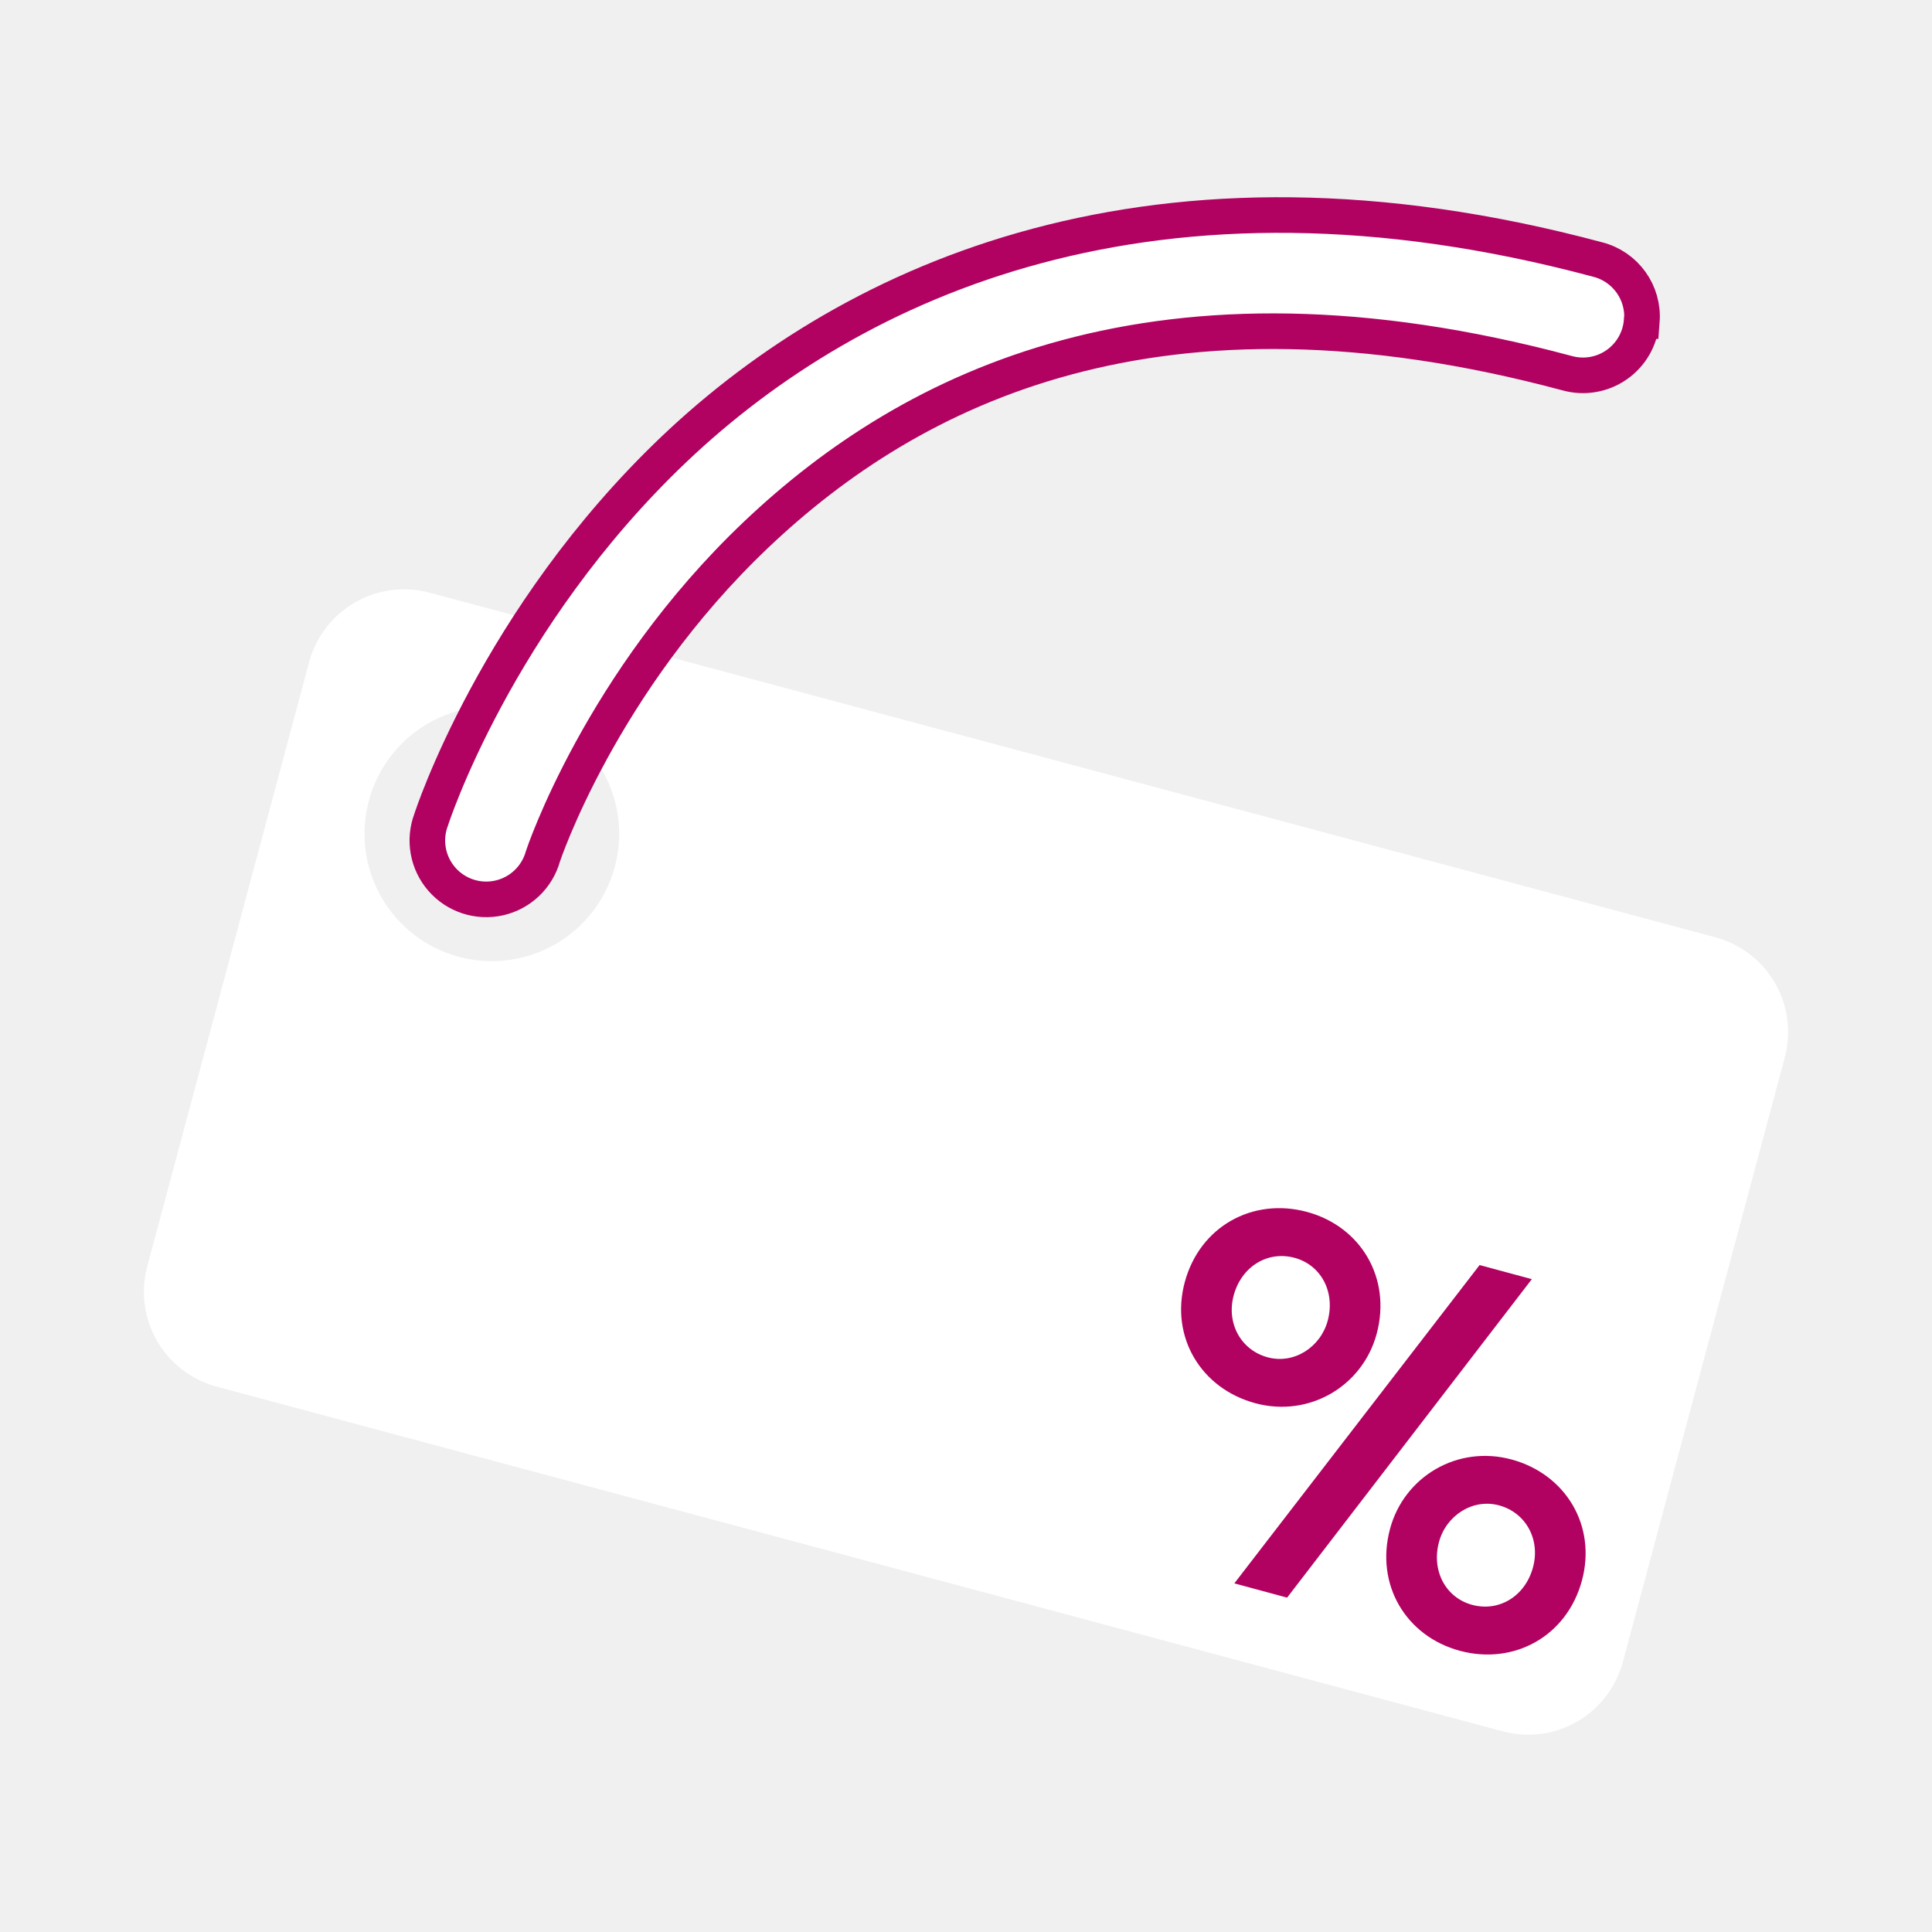
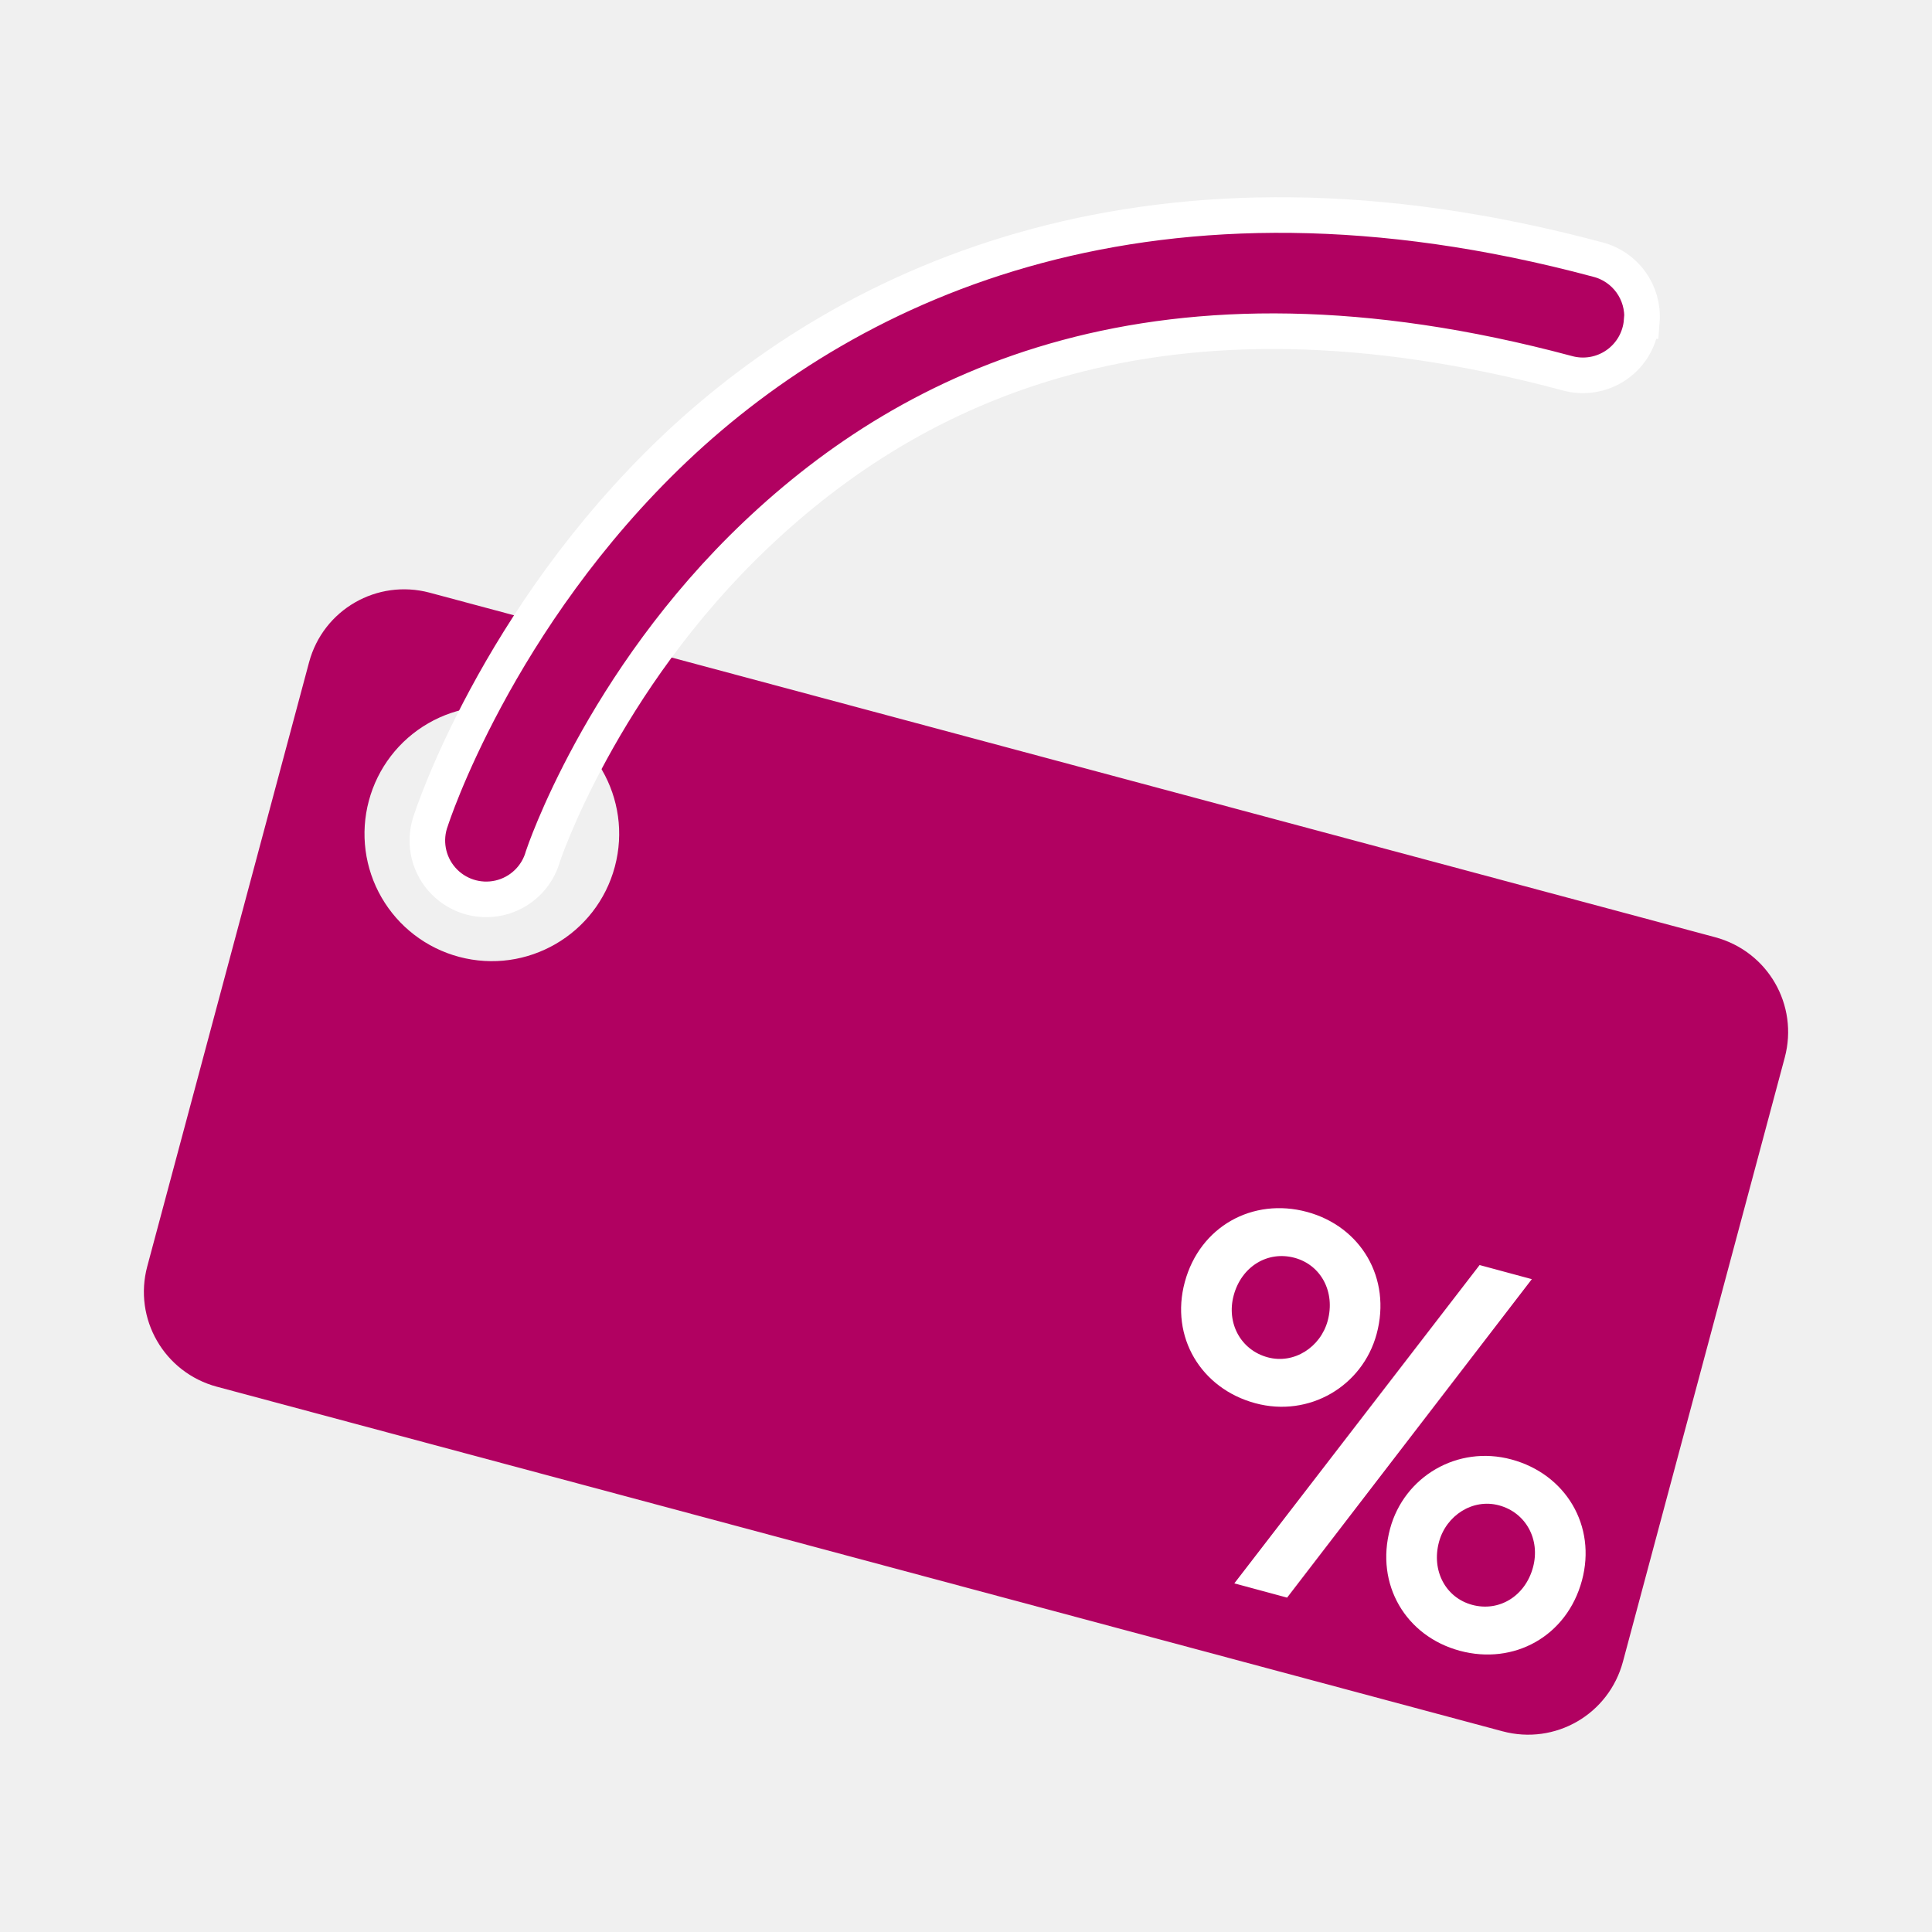
<svg xmlns="http://www.w3.org/2000/svg" width="32" height="32" viewBox="0 0 8.467 8.467" version="1.1" id="svg24">
  <defs id="defs18" />
  <g id="layer1" transform="translate(0,-288.5333)">
    <g id="g1446" transform="matrix(1.247788,0,0,1.247788,0.4312416,-71.19323)" style="stroke:#b3b3b3">
      <g transform="matrix(-0.8014184,0,0,0.8014184,6.439737,57.05557)" id="layer1-0" style="fill:#b10161;fill-opacity:1">
        <g transform="translate(0.05913521,-0.01948034)" id="g823" style="fill:#b10161;fill-opacity:1">
-           <path style="opacity:1;fill:#ffffff;fill-opacity:1;stroke:none;stroke-width:0.794;stroke-linecap:round;stroke-linejoin:round;stroke-miterlimit:4;stroke-dasharray:none;stroke-dashoffset:0;stroke-opacity:1" d="m 0.891,292.66 c -0.231,0.062 -0.367,0.297 -0.305,0.528 l 0.709,2.647 c 0.062,0.231 0.297,0.367 0.528,0.305 l 5.634,-1.51 c 0.231,-0.062 0.367,-0.298 0.305,-0.528 L 7.053,291.455 c -0.062,-0.231 -0.298,-0.366 -0.528,-0.305 z m 5.216,-0.993 a 0.558,0.558 0 0 1 0.684,0.395 0.558,0.558 0 0 1 -0.395,0.684 0.558,0.558 0 0 1 -0.683,-0.395 0.558,0.558 0 0 1 0.394,-0.683 z" id="rect812" />
-           <path style="color:#000000;font-style:normal;font-variant:normal;font-weight:normal;font-stretch:normal;font-size:medium;line-height:normal;font-family:sans-serif;font-variant-ligatures:normal;font-variant-position:normal;font-variant-caps:normal;font-variant-numeric:normal;font-variant-alternates:normal;font-feature-settings:normal;text-indent:0;text-align:start;text-decoration:none;text-decoration-line:none;text-decoration-style:solid;text-decoration-color:#000000;letter-spacing:normal;word-spacing:normal;text-transform:none;writing-mode:lr-tb;direction:ltr;text-orientation:mixed;dominant-baseline:auto;baseline-shift:baseline;text-anchor:start;white-space:normal;shape-padding:0;clip-rule:nonzero;display:inline;overflow:visible;visibility:visible;opacity:1;isolation:auto;mix-blend-mode:normal;color-interpolation:sRGB;color-interpolation-filters:linearRGB;solid-color:#000000;solid-opacity:1;vector-effect:none;fill:#ffffff;fill-opacity:1;fill-rule:nonzero;stroke:#b10161;stroke-width:0.156;stroke-linecap:round;stroke-linejoin:miter;stroke-miterlimit:4;stroke-dasharray:none;stroke-dashoffset:0;stroke-opacity:1;color-rendering:auto;image-rendering:auto;shape-rendering:auto;text-rendering:auto;enable-background:accumulate" d="m 1.213,289.96 a 0.258,0.258 0 0 0 0.327,0.228 c 1.79,-0.48 2.87,0.059 3.553,0.707 0.683,0.648 0.935,1.41 0.935,1.41 a 0.258,0.258 0 1 0 0.49,-0.16 c 0,0 -0.283,-0.882 -1.068,-1.627 -0.785,-0.744 -2.105,-1.348 -4.044,-0.828 a 0.258,0.258 0 0 0 -0.194,0.27 z" id="path817" />
+           <path style="opacity:1;fill:#b10161;fill-opacity:1;stroke:none;stroke-width:0.794;stroke-linecap:round;stroke-linejoin:round;stroke-miterlimit:4;stroke-dasharray:none;stroke-dashoffset:0;stroke-opacity:1" d="m 0.891,292.66 c -0.231,0.062 -0.367,0.297 -0.305,0.528 l 0.709,2.647 c 0.062,0.231 0.297,0.367 0.528,0.305 l 5.634,-1.51 c 0.231,-0.062 0.367,-0.298 0.305,-0.528 L 7.053,291.455 c -0.062,-0.231 -0.298,-0.366 -0.528,-0.305 z m 5.216,-0.993 a 0.558,0.558 0 0 1 0.684,0.395 0.558,0.558 0 0 1 -0.395,0.684 0.558,0.558 0 0 1 -0.683,-0.395 0.558,0.558 0 0 1 0.394,-0.683 z" id="rect812" />
+           <path style="color:#000000;font-style:normal;font-variant:normal;font-weight:normal;font-stretch:normal;font-size:medium;line-height:normal;font-family:sans-serif;font-variant-ligatures:normal;font-variant-position:normal;font-variant-caps:normal;font-variant-numeric:normal;font-variant-alternates:normal;font-feature-settings:normal;text-indent:0;text-align:start;text-decoration:none;text-decoration-line:none;text-decoration-style:solid;text-decoration-color:#000000;letter-spacing:normal;word-spacing:normal;text-transform:none;writing-mode:lr-tb;direction:ltr;text-orientation:mixed;dominant-baseline:auto;baseline-shift:baseline;text-anchor:start;white-space:normal;shape-padding:0;clip-rule:nonzero;display:inline;overflow:visible;visibility:visible;opacity:1;isolation:auto;mix-blend-mode:normal;color-interpolation:sRGB;color-interpolation-filters:linearRGB;solid-color:#000000;solid-opacity:1;vector-effect:none;fill:#b10161;fill-opacity:1;fill-rule:nonzero;stroke:#ffffff;stroke-width:0.156;stroke-linecap:round;stroke-linejoin:miter;stroke-miterlimit:4;stroke-dasharray:none;stroke-dashoffset:0;stroke-opacity:1;color-rendering:auto;image-rendering:auto;shape-rendering:auto;text-rendering:auto;enable-background:accumulate" d="m 1.213,289.96 a 0.258,0.258 0 0 0 0.327,0.228 c 1.79,-0.48 2.87,0.059 3.553,0.707 0.683,0.648 0.935,1.41 0.935,1.41 a 0.258,0.258 0 1 0 0.49,-0.16 c 0,0 -0.283,-0.882 -1.068,-1.627 -0.785,-0.744 -2.105,-1.348 -4.044,-0.828 a 0.258,0.258 0 0 0 -0.194,0.27 z" id="path817" />
        </g>
      </g>
-       <g aria-label="%" transform="rotate(15.12011)" style="font-style:normal;font-variant:normal;font-weight:normal;font-stretch:normal;font-size:1.812px;line-height:1.25;font-family:Basetica;-inkscape-font-specification:Basetica;letter-spacing:0px;word-spacing:0px;fill:#b10161;fill-opacity:1;stroke:none;stroke-width:0.097" id="text2021">
-         <path d="m 80.057,281.663 c 0,0.199 0.152,0.346 0.35,0.346 0.196,0 0.348,-0.156 0.348,-0.346 0,-0.203 -0.152,-0.35 -0.348,-0.35 -0.197,0 -0.35,0.147 -0.35,0.35 z m 0.178,0 c 0,-0.105 0.074,-0.183 0.172,-0.183 0.096,0 0.17,0.078 0.17,0.183 0,0.096 -0.074,0.179 -0.17,0.179 -0.098,0 -0.172,-0.078 -0.172,-0.179 z m 0.806,-0.328 h 0.19 l -0.538,1.304 h -0.192 z m 0.636,0.976 c 0,-0.199 -0.152,-0.346 -0.35,-0.346 -0.196,0 -0.348,0.156 -0.348,0.346 0,0.203 0.152,0.35 0.348,0.35 0.197,0 0.35,-0.147 0.35,-0.35 z m -0.178,0 c 0,0.105 -0.074,0.183 -0.172,0.183 -0.096,0 -0.17,-0.078 -0.17,-0.183 0,-0.096 0.074,-0.179 0.17,-0.179 0.098,0 0.172,0.078 0.172,0.179 z" style="fill:#b10161;stroke-width:0.097;fill-opacity:1" id="path824" />
+       <g aria-label="%" transform="rotate(15.12011)" style="font-style:normal;font-variant:normal;font-weight:normal;font-stretch:normal;font-size:1.812px;line-height:1.25;font-family:Basetica;-inkscape-font-specification:Basetica;letter-spacing:0px;word-spacing:0px;fill:#ffffff;fill-opacity:1;stroke:none;stroke-width:0.097" id="text2021">
+         <path d="m 80.057,281.663 c 0,0.199 0.152,0.346 0.35,0.346 0.196,0 0.348,-0.156 0.348,-0.346 0,-0.203 -0.152,-0.35 -0.348,-0.35 -0.197,0 -0.35,0.147 -0.35,0.35 z m 0.178,0 c 0,-0.105 0.074,-0.183 0.172,-0.183 0.096,0 0.17,0.078 0.17,0.183 0,0.096 -0.074,0.179 -0.17,0.179 -0.098,0 -0.172,-0.078 -0.172,-0.179 z m 0.806,-0.328 h 0.19 l -0.538,1.304 h -0.192 z m 0.636,0.976 c 0,-0.199 -0.152,-0.346 -0.35,-0.346 -0.196,0 -0.348,0.156 -0.348,0.346 0,0.203 0.152,0.35 0.348,0.35 0.197,0 0.35,-0.147 0.35,-0.35 z m -0.178,0 c 0,0.105 -0.074,0.183 -0.172,0.183 -0.096,0 -0.17,-0.078 -0.17,-0.183 0,-0.096 0.074,-0.179 0.17,-0.179 0.098,0 0.172,0.078 0.172,0.179 z" style="fill:#ffffff;stroke-width:0.097;fill-opacity:1" id="path824" />
      </g>
    </g>
  </g>
</svg>
